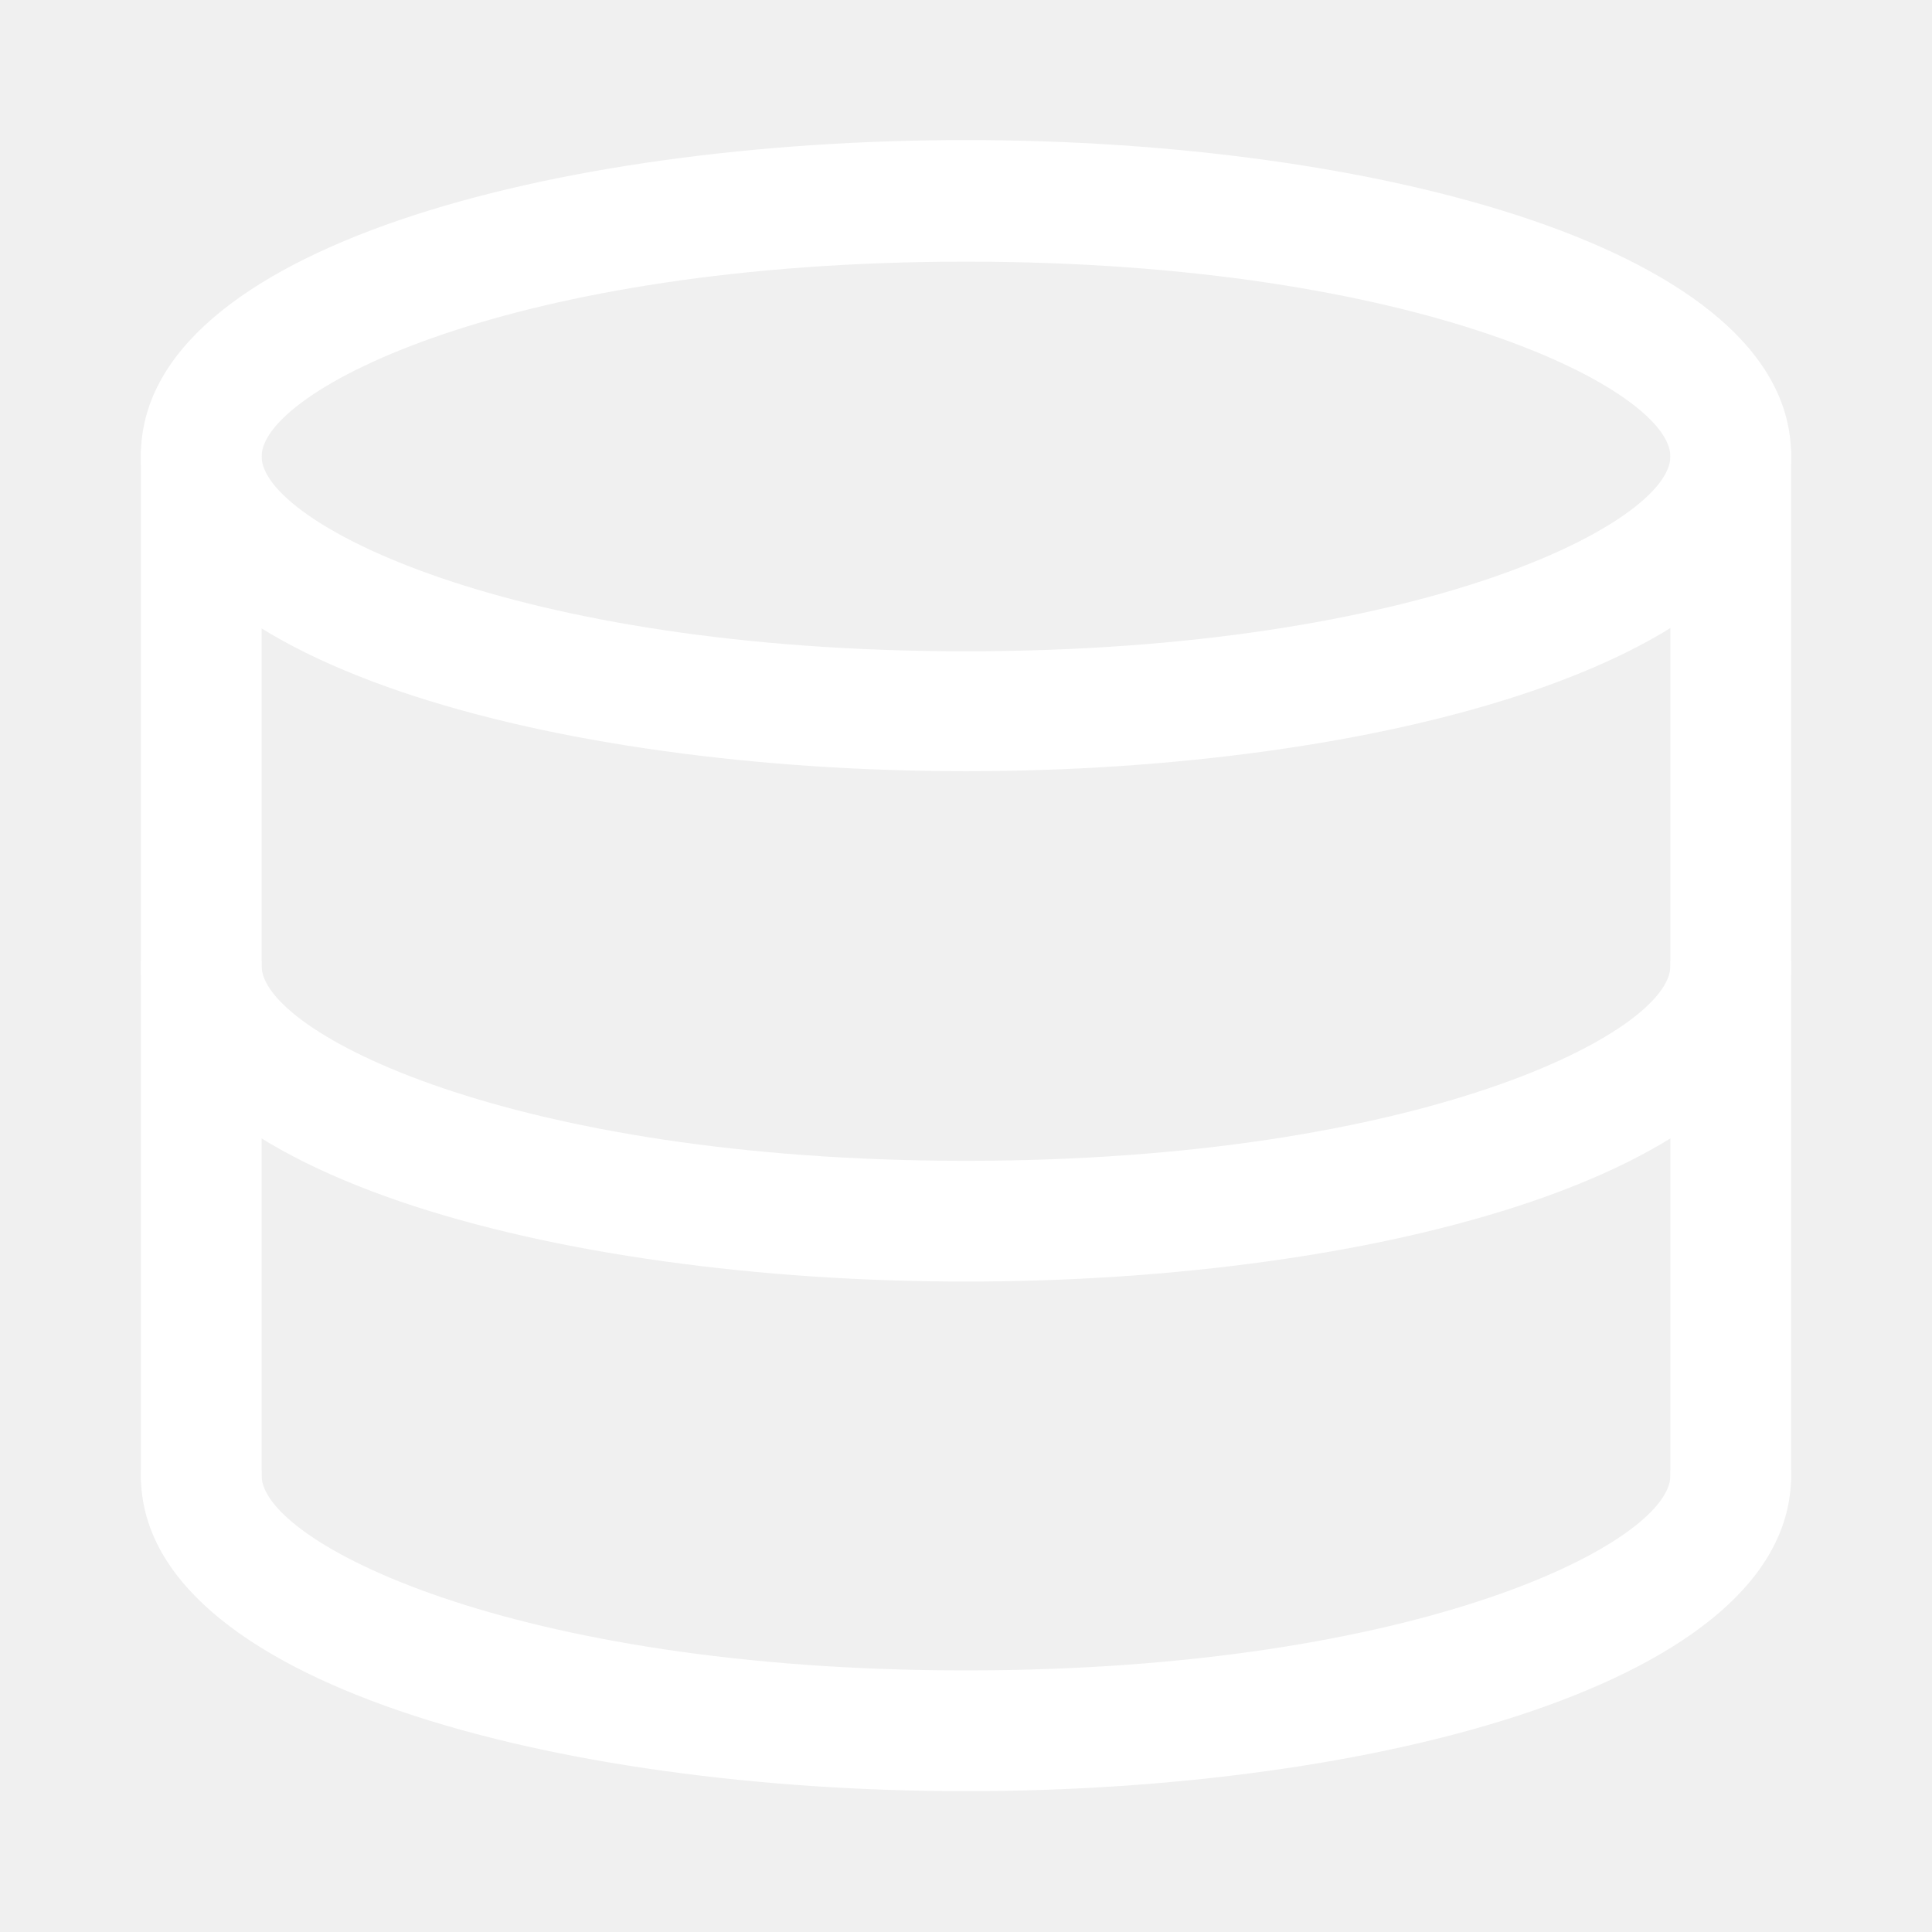
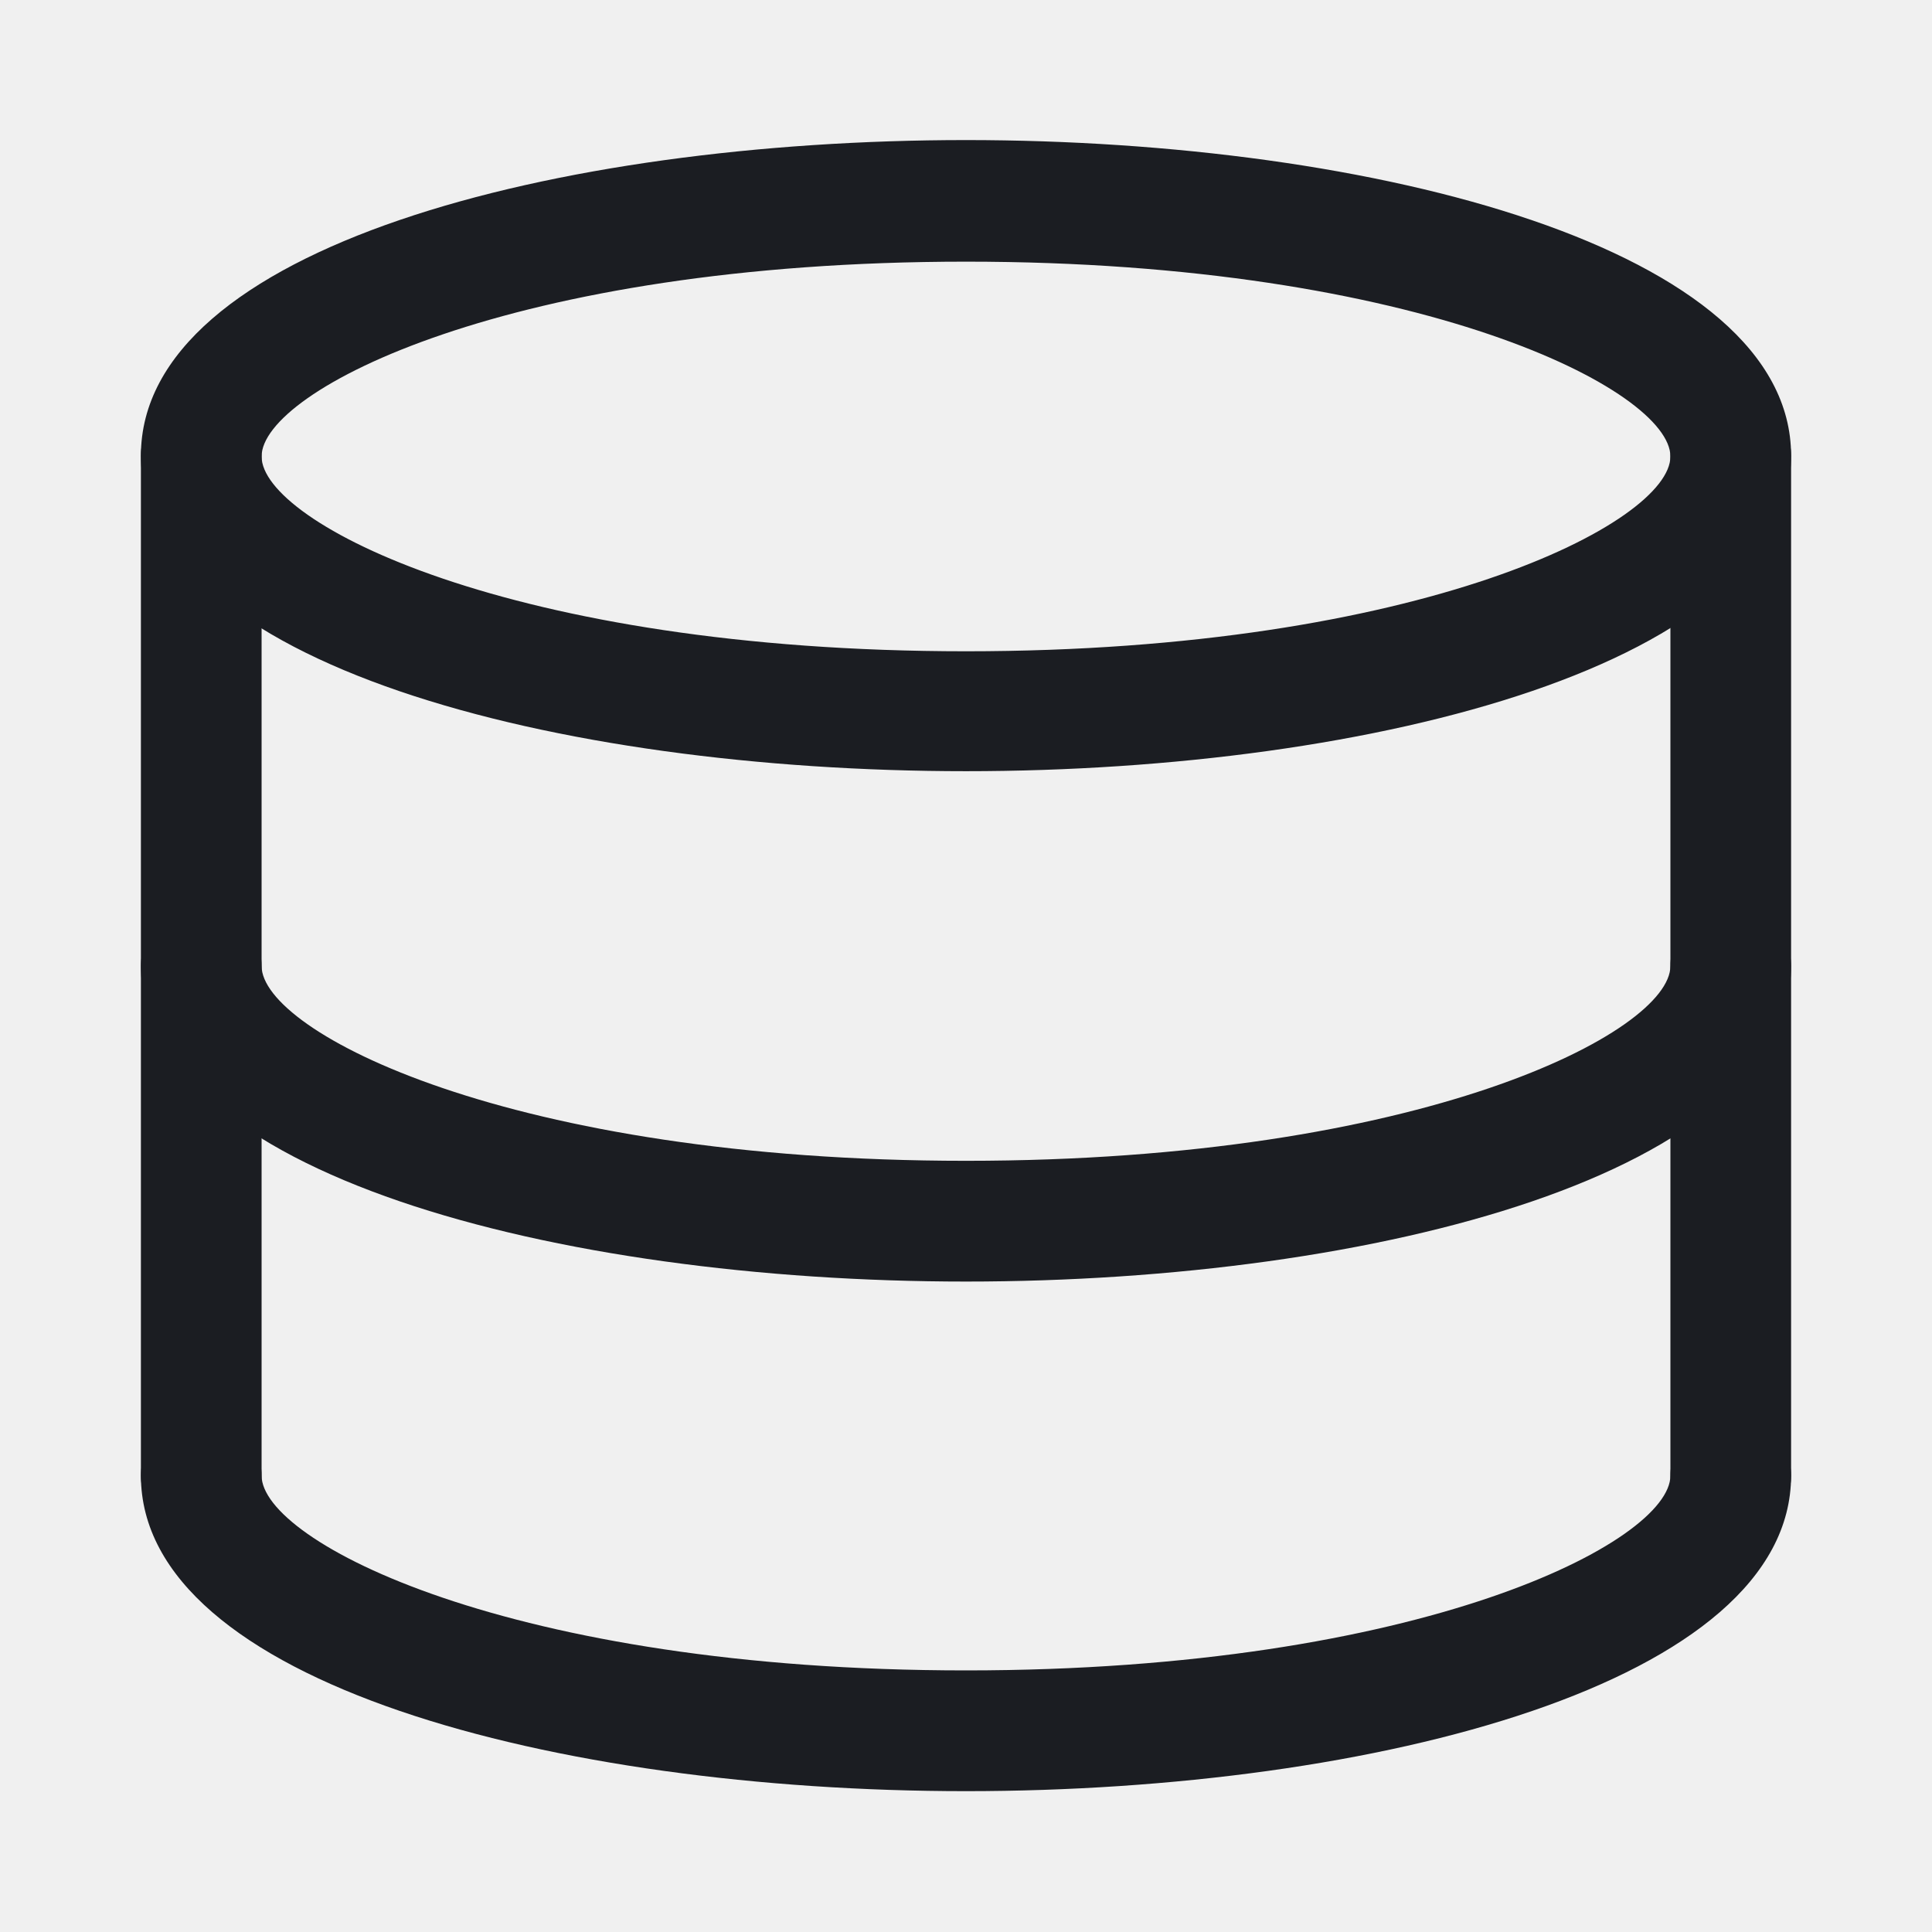
<svg xmlns="http://www.w3.org/2000/svg" width="30" height="30" viewBox="0 0 30 30" fill="none">
  <g clip-path="url(#clip0_1710_65611)">
-     <mask id="mask0_1710_65611" style="mask-type:luminance" maskUnits="userSpaceOnUse" x="0" y="0" width="30" height="30">
+     <mask id="mask0_1710_65611" style="mask-type:alpha" maskUnits="userSpaceOnUse" x="0" y="0" width="30" height="30">
      <path d="M30 0H0V30H30V0Z" fill="white" />
    </mask>
    <g mask="url(#mask0_1710_65611)">
-       <path d="M15 11.975C8.637 11.975 2.188 10.3 2.188 7.075C2.188 3.85 8.637 2.175 15 2.175C21.363 2.175 27.812 3.863 27.812 7.075C27.812 10.288 21.363 11.975 15 11.975ZM15 4.063C7.925 4.063 4.062 6.063 4.062 7.088C4.062 8.113 7.925 10.113 15 10.113C22.075 10.113 25.938 8.113 25.938 7.088C25.938 6.063 22.075 4.063 15 4.063Z" fill="white" />
-       <path d="M15 19.9C8.637 19.9 2.188 18.212 2.188 15C2.188 14.488 2.612 14.062 3.125 14.062C3.638 14.062 4.062 14.488 4.062 15C4.062 16.025 7.925 18.025 15 18.025C22.075 18.025 25.938 16.025 25.938 15C25.938 14.488 26.363 14.062 26.875 14.062C27.387 14.062 27.812 14.488 27.812 15C27.812 18.212 21.363 19.9 15 19.9Z" fill="white" />
-       <path d="M15 27.813C8.637 27.813 2.188 26.125 2.188 22.913C2.188 22.4 2.612 21.975 3.125 21.975C3.638 21.975 4.062 22.4 4.062 22.913C4.062 23.938 7.925 25.938 15 25.938C22.075 25.938 25.938 23.938 25.938 22.913C25.938 22.4 26.363 21.975 26.875 21.975C27.387 21.975 27.812 22.4 27.812 22.913C27.812 26.125 21.363 27.813 15 27.813Z" fill="white" />
-       <path d="M26.875 23.85C26.363 23.85 25.938 23.425 25.938 22.913V7.075C25.938 6.563 26.363 6.138 26.875 6.138C27.387 6.138 27.812 6.563 27.812 7.075V22.913C27.812 23.438 27.387 23.85 26.875 23.85Z" fill="white" />
-       <path d="M3.125 23.85C2.612 23.85 2.188 23.425 2.188 22.913V7.075C2.188 6.563 2.612 6.138 3.125 6.138C3.638 6.138 4.062 6.563 4.062 7.075V22.913C4.062 23.438 3.638 23.85 3.125 23.85Z" fill="white" />
+       <path d="M15 11.975C8.637 11.975 2.188 10.3 2.188 7.075C2.188 3.85 8.637 2.175 15 2.175C21.363 2.175 27.812 3.863 27.812 7.075C27.812 10.288 21.363 11.975 15 11.975ZM15 4.063C7.925 4.063 4.062 6.063 4.062 7.088C4.062 8.113 7.925 10.113 15 10.113C22.075 10.113 25.938 8.113 25.938 7.088C25.938 6.063 22.075 4.063 15 4.063Z" fill="#1B1D22" />
+       <path d="M15 19.9C8.637 19.9 2.188 18.212 2.188 15C2.188 14.488 2.612 14.062 3.125 14.062C3.638 14.062 4.062 14.488 4.062 15C4.062 16.025 7.925 18.025 15 18.025C22.075 18.025 25.938 16.025 25.938 15C25.938 14.488 26.363 14.062 26.875 14.062C27.387 14.062 27.812 14.488 27.812 15C27.812 18.212 21.363 19.9 15 19.9Z" fill="#1B1D22" />
+       <path d="M15 27.813C8.637 27.813 2.188 26.125 2.188 22.913C2.188 22.4 2.612 21.975 3.125 21.975C3.638 21.975 4.062 22.4 4.062 22.913C4.062 23.938 7.925 25.938 15 25.938C22.075 25.938 25.938 23.938 25.938 22.913C25.938 22.4 26.363 21.975 26.875 21.975C27.387 21.975 27.812 22.4 27.812 22.913C27.812 26.125 21.363 27.813 15 27.813Z" fill="#1B1D22" />
+       <path d="M26.875 23.85C26.363 23.85 25.938 23.425 25.938 22.913V7.075C25.938 6.563 26.363 6.138 26.875 6.138C27.387 6.138 27.812 6.563 27.812 7.075V22.913C27.812 23.438 27.387 23.85 26.875 23.85Z" fill="#1B1D22" />
+       <path d="M3.125 23.85C2.612 23.85 2.188 23.425 2.188 22.913V7.075C2.188 6.563 2.612 6.138 3.125 6.138C3.638 6.138 4.062 6.563 4.062 7.075V22.913C4.062 23.438 3.638 23.85 3.125 23.85Z" fill="#1B1D22" />
    </g>
  </g>
  <defs>
    <clipPath id="clip0_1710_65611">
      <rect width="30" height="30" fill="white" />
    </clipPath>
  </defs>
</svg>
